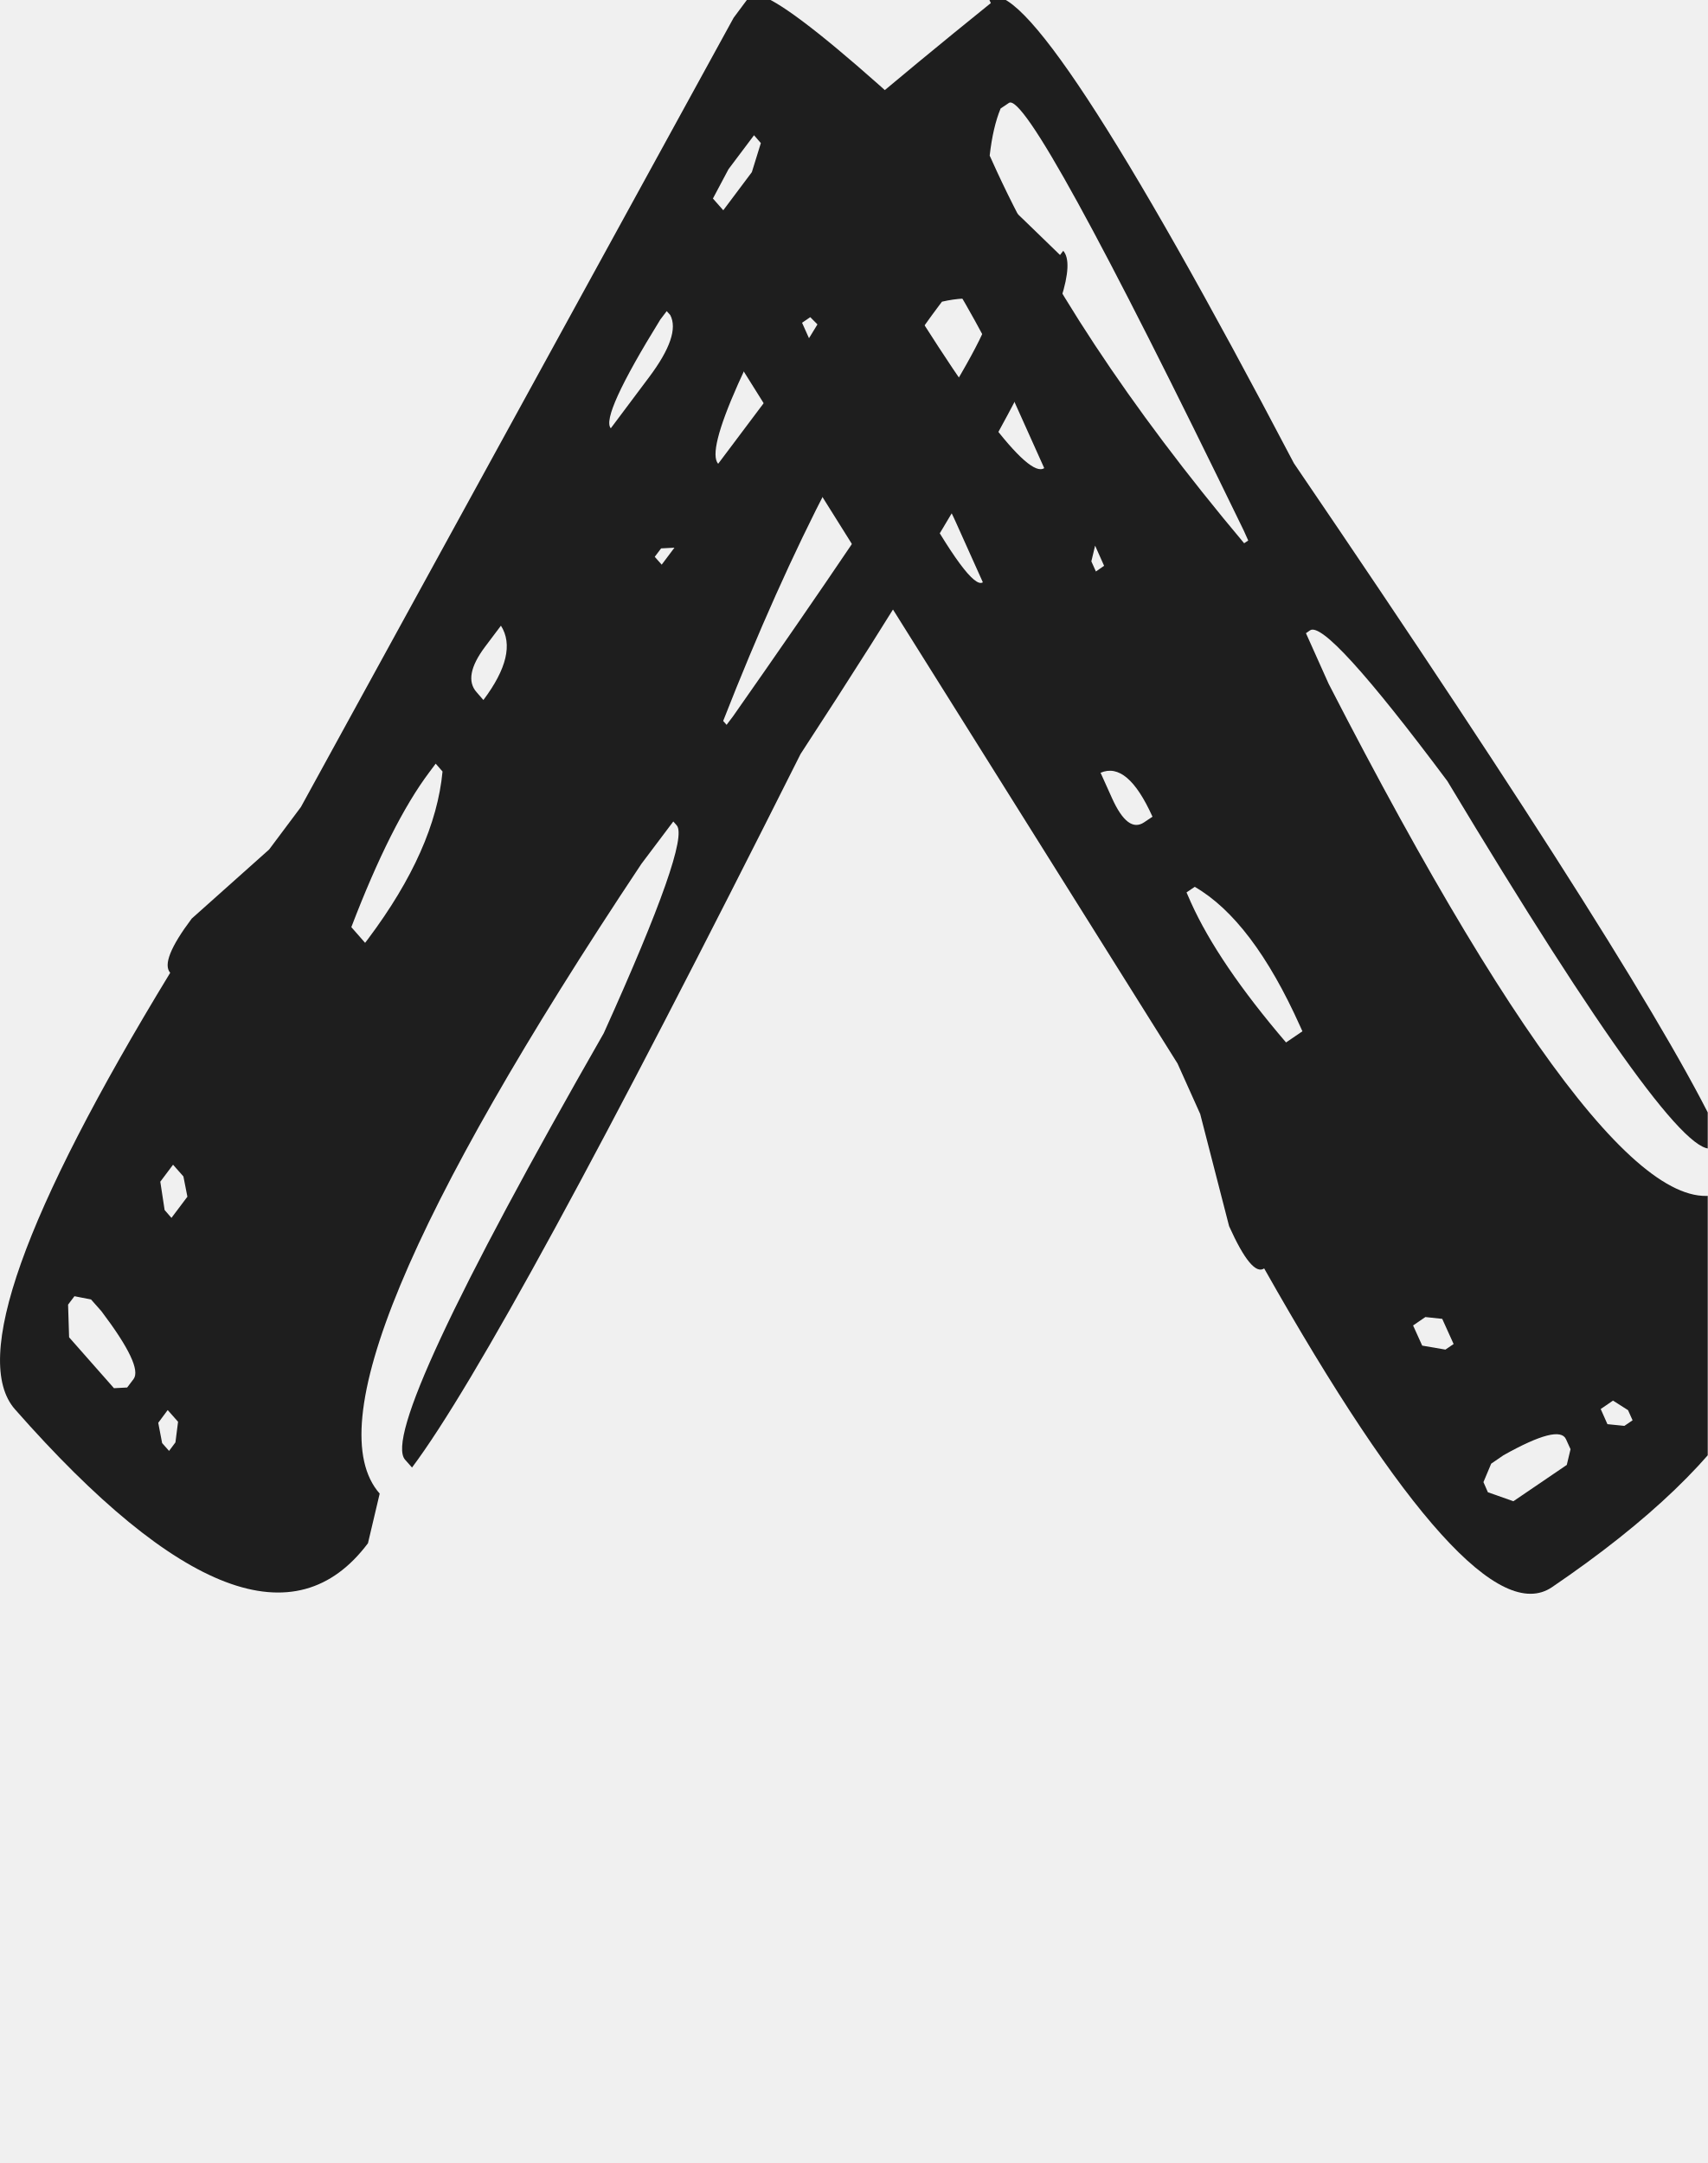
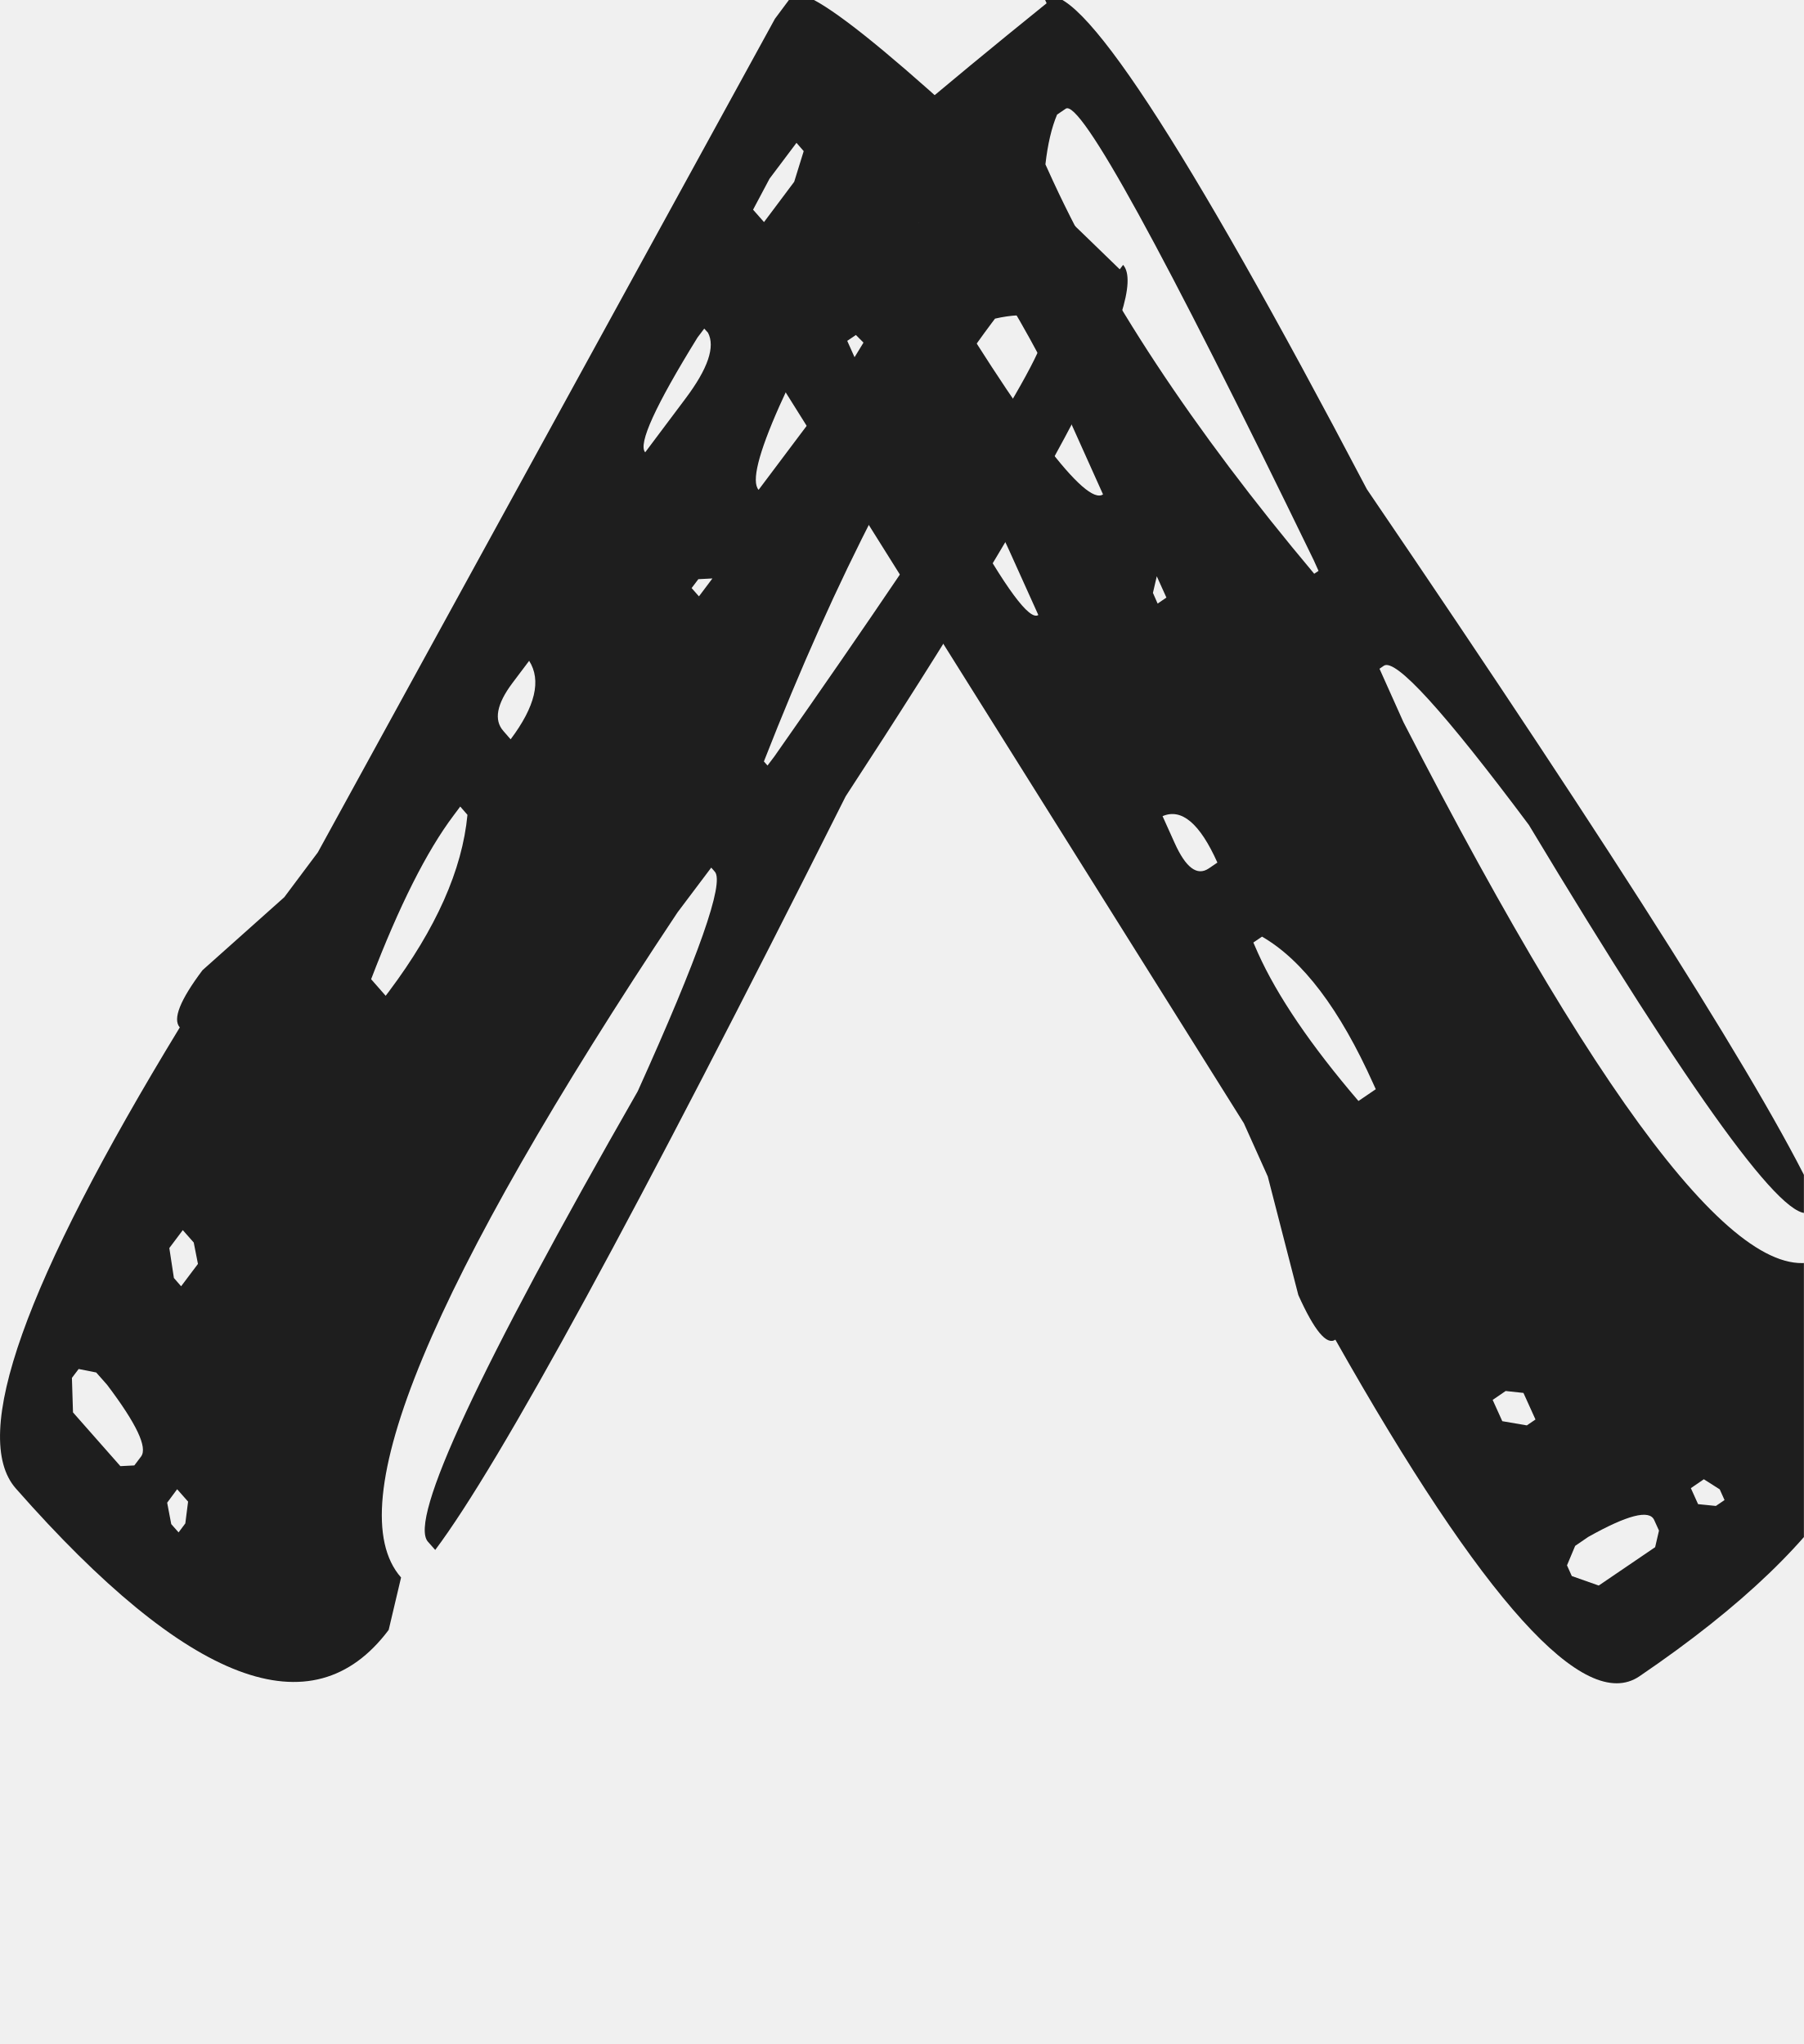
- <svg xmlns="http://www.w3.org/2000/svg" width="15" height="19" viewBox="0 0 15 19" fill="none">
+ <svg xmlns="http://www.w3.org/2000/svg" width="15" height="17" viewBox="0 0 15 17" fill="none">
  <g clip-path="url(#clip0_32_76)">
-     <path d="M6.192 2.719L6.093 2.497C6.013 2.32 6.883 1.496 8.703 0.027L8.683 -0.017C8.948 -0.197 9.842 1.165 11.365 4.069C13.486 7.185 14.739 9.172 15.125 10.03L15.053 10.079C14.86 10.21 14.08 9.137 12.713 6.861C12.005 5.913 11.603 5.472 11.507 5.537L11.471 5.562L11.67 6.006C13.406 9.383 14.587 10.859 15.212 10.434L15.516 10.691C15.968 11.697 15.34 12.781 13.632 13.942C13.175 14.252 12.333 13.319 11.104 11.142C11.032 11.191 10.929 11.067 10.796 10.771L10.542 9.785L10.343 9.342L6.192 2.719ZM7.204 3.19L7.36 3.432L7.468 3.358L7.289 2.959L7.117 2.786L7.045 2.835L7.204 3.19ZM8.633 5.115L8.394 4.583C8.261 4.287 8.14 4.157 8.031 4.192L7.995 4.217L8.035 4.306C8.362 4.894 8.561 5.164 8.633 5.115ZM10.05 7.223L10.123 7.174C9.976 6.848 9.825 6.72 9.667 6.788L9.767 7.01C9.86 7.217 9.954 7.288 10.05 7.223ZM9.172 4.112L8.733 3.135C8.26 2.221 7.919 1.777 7.711 1.802L7.639 1.851L7.666 2.122C8.526 3.547 9.027 4.21 9.172 4.112ZM11.296 9.157L11.44 9.059L11.42 9.015C11.141 8.393 10.832 7.985 10.494 7.79L10.422 7.839L10.461 7.928C10.621 8.283 10.899 8.693 11.296 9.157ZM13.069 13.108L13.293 13.187L13.762 12.868L13.795 12.73L13.755 12.642C13.715 12.553 13.532 12.6 13.206 12.783L13.098 12.857L13.03 13.019L13.069 13.108ZM12.492 11.82L12.696 11.855L12.768 11.806L12.668 11.585L12.52 11.569L12.412 11.643L12.492 11.82ZM9.586 4.931L9.626 5.02L9.698 4.97L9.619 4.793L9.586 4.931ZM10.928 4.772L10.964 4.748L10.924 4.659C9.669 2.074 8.982 0.823 8.862 0.904L8.789 0.953C8.744 1.062 8.712 1.199 8.693 1.367L8.713 1.411C9.178 2.447 9.916 3.567 10.928 4.772ZM14.119 12.51L14.268 12.525L14.34 12.476L14.3 12.387L14.168 12.303L14.06 12.377L14.119 12.51Z" fill="#1E1E1E" />
+     <path d="M6.192 2.719L6.093 2.497C6.013 2.32 6.883 1.496 8.703 0.027L8.683 -0.017C8.948 -0.197 9.842 1.165 11.366 4.069C13.486 7.185 14.74 9.172 15.125 10.03L15.053 10.079C14.86 10.21 14.081 9.137 12.713 6.861C12.005 5.913 11.603 5.472 11.507 5.537L11.471 5.562L11.67 6.006C13.406 9.383 14.587 10.859 15.212 10.434L15.516 10.691C15.968 11.697 15.34 12.781 13.632 13.942C13.175 14.252 12.333 13.319 11.104 11.142C11.032 11.191 10.929 11.067 10.796 10.771L10.542 9.785L10.343 9.342L6.192 2.719ZM7.204 3.19L7.36 3.432L7.468 3.358L7.289 2.959L7.117 2.786L7.045 2.835L7.204 3.19ZM8.634 5.115L8.394 4.583C8.262 4.287 8.14 4.157 8.031 4.192L7.995 4.217L8.035 4.306C8.362 4.894 8.561 5.164 8.634 5.115ZM10.051 7.223L10.123 7.174C9.977 6.848 9.825 6.72 9.667 6.788L9.767 7.01C9.86 7.217 9.954 7.288 10.051 7.223ZM9.172 4.112L8.733 3.135C8.26 2.221 7.919 1.777 7.711 1.802L7.639 1.851L7.667 2.122C8.526 3.547 9.028 4.21 9.172 4.112ZM11.296 9.157L11.44 9.059L11.42 9.015C11.141 8.393 10.832 7.985 10.494 7.79L10.422 7.839L10.461 7.928C10.621 8.283 10.899 8.693 11.296 9.157ZM13.07 13.108L13.294 13.187L13.763 12.868L13.795 12.73L13.755 12.642C13.715 12.553 13.532 12.6 13.206 12.783L13.098 12.857L13.03 13.019L13.07 13.108ZM12.492 11.82L12.696 11.855L12.768 11.806L12.668 11.585L12.52 11.569L12.412 11.643L12.492 11.82ZM9.587 4.931L9.626 5.02L9.699 4.97L9.619 4.793L9.587 4.931ZM10.928 4.772L10.964 4.748L10.924 4.659C9.669 2.074 8.982 0.823 8.862 0.904L8.79 0.953C8.744 1.062 8.712 1.199 8.693 1.367L8.713 1.411C9.178 2.447 9.916 3.567 10.928 4.772ZM14.12 12.51L14.268 12.525L14.34 12.476L14.3 12.387L14.168 12.303L14.06 12.377L14.12 12.51Z" fill="#1E1E1E" />
    <path d="M6.444 0.156L6.583 -0.031C6.695 -0.18 7.604 0.577 9.311 2.24L9.339 2.203C9.561 2.455 8.792 3.929 7.032 6.623C5.297 10.081 4.159 12.171 3.619 12.891L3.558 12.822C3.397 12.639 3.979 11.39 5.303 9.076C5.811 7.951 6.025 7.342 5.944 7.25L5.914 7.216L5.634 7.588C3.576 10.68 2.81 12.524 3.335 13.12L3.232 13.556C2.598 14.401 1.565 14.009 0.132 12.38C-0.252 11.945 0.203 10.666 1.495 8.545C1.434 8.476 1.497 8.318 1.684 8.069L2.364 7.462L2.643 7.089L6.444 0.156ZM6.399 1.486L6.262 1.744L6.353 1.847L6.604 1.512L6.683 1.257L6.623 1.188L6.399 1.486ZM5.365 3.762L5.7 3.315C5.887 3.066 5.949 2.884 5.887 2.767L5.856 2.733L5.8 2.807C5.449 3.375 5.304 3.693 5.365 3.762ZM4.186 6.08L4.246 6.149C4.451 5.876 4.503 5.658 4.4 5.496L4.26 5.682C4.13 5.856 4.105 5.989 4.186 6.08ZM6.308 4.074L6.923 3.255C7.479 2.414 7.715 1.876 7.629 1.641L7.569 1.572L7.368 1.69C6.54 3.142 6.187 3.937 6.308 4.074ZM3.086 8.144L3.207 8.282L3.235 8.245C3.626 7.723 3.844 7.234 3.887 6.777L3.827 6.708L3.771 6.783C3.547 7.081 3.319 7.535 3.086 8.144ZM0.598 11.46L0.607 11.747L1.001 12.194L1.117 12.188L1.173 12.114C1.229 12.039 1.135 11.841 0.891 11.518L0.8 11.415L0.654 11.386L0.598 11.46ZM1.408 10.38L1.446 10.629L1.506 10.698L1.646 10.512L1.611 10.334L1.52 10.231L1.408 10.38ZM5.807 4.817L5.751 4.891L5.812 4.96L5.924 4.811L5.807 4.817ZM6.352 6.333L6.382 6.367L6.438 6.293C8.037 4.013 8.785 2.816 8.684 2.702L8.624 2.633C8.526 2.614 8.409 2.619 8.274 2.65L8.246 2.687C7.594 3.557 6.963 4.772 6.352 6.333ZM1.39 12.498L1.424 12.676L1.485 12.745L1.541 12.67L1.564 12.489L1.473 12.386L1.39 12.498Z" fill="#1E1E1E" />
  </g>
  <defs>
    <clipPath id="clip0_32_76">
-       <rect width="15" height="19" fill="white" />
+       <rect width="15" height="17" fill="white" />
    </clipPath>
  </defs>
</svg>
